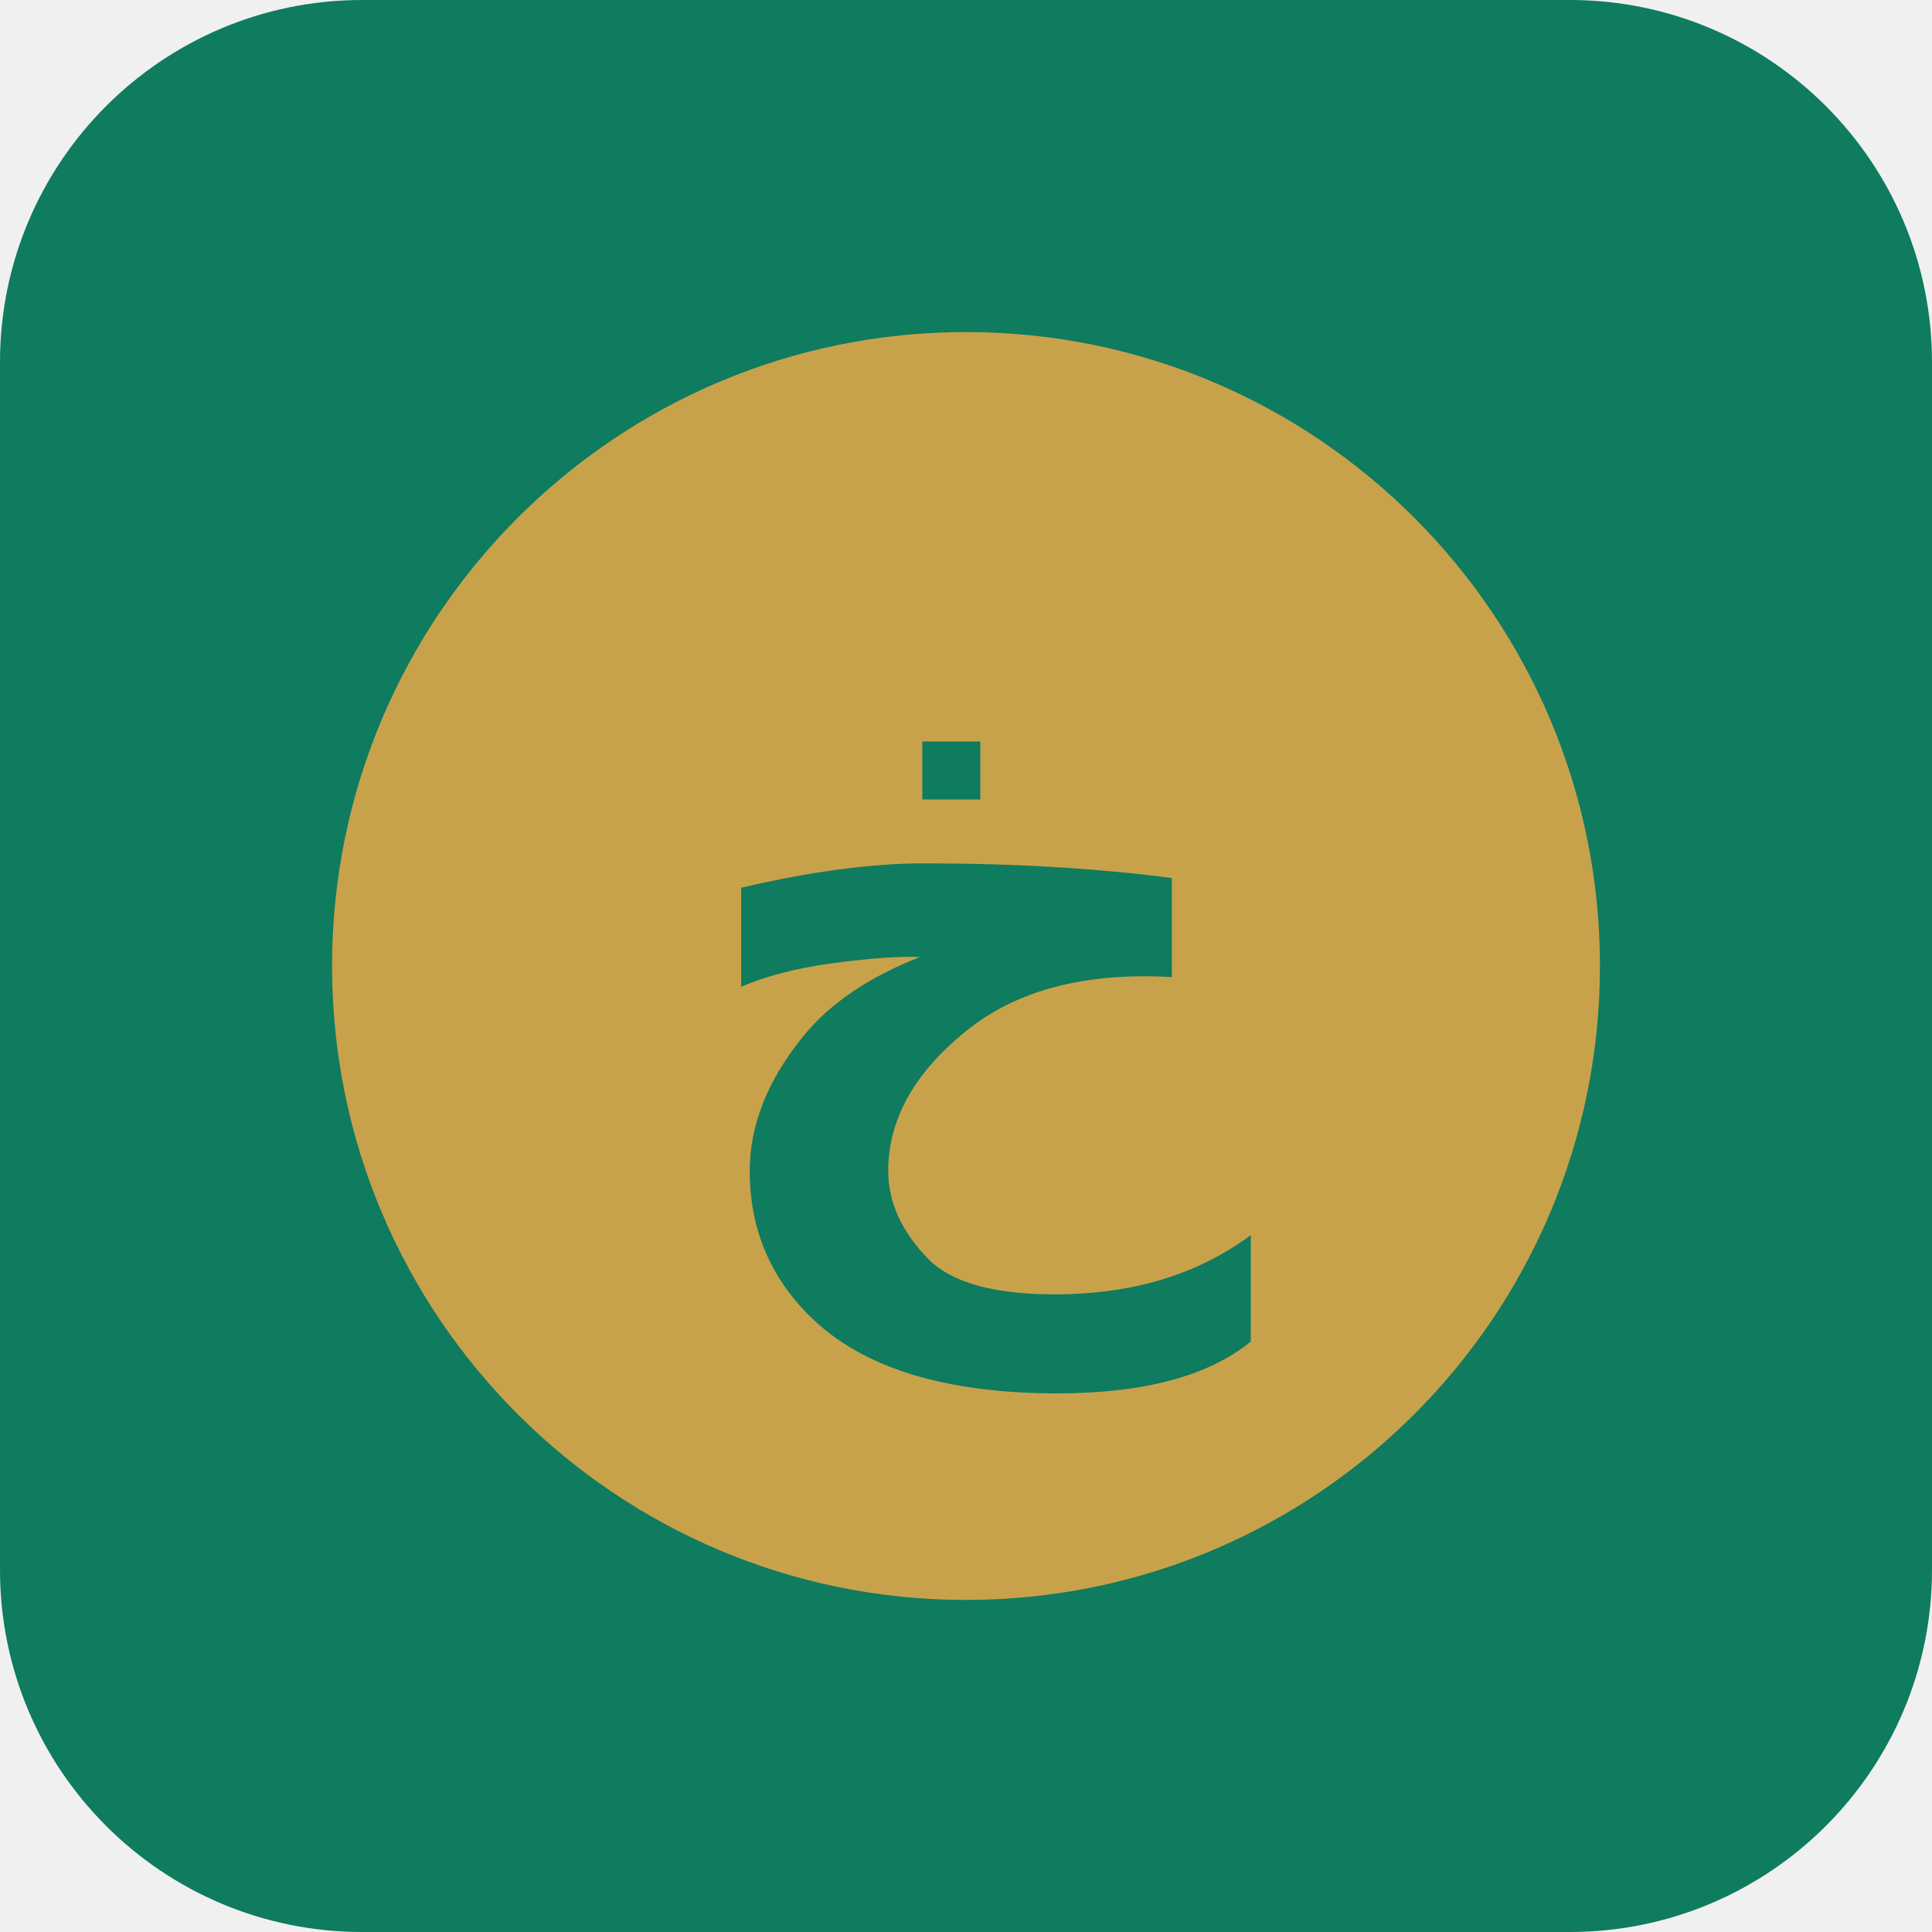
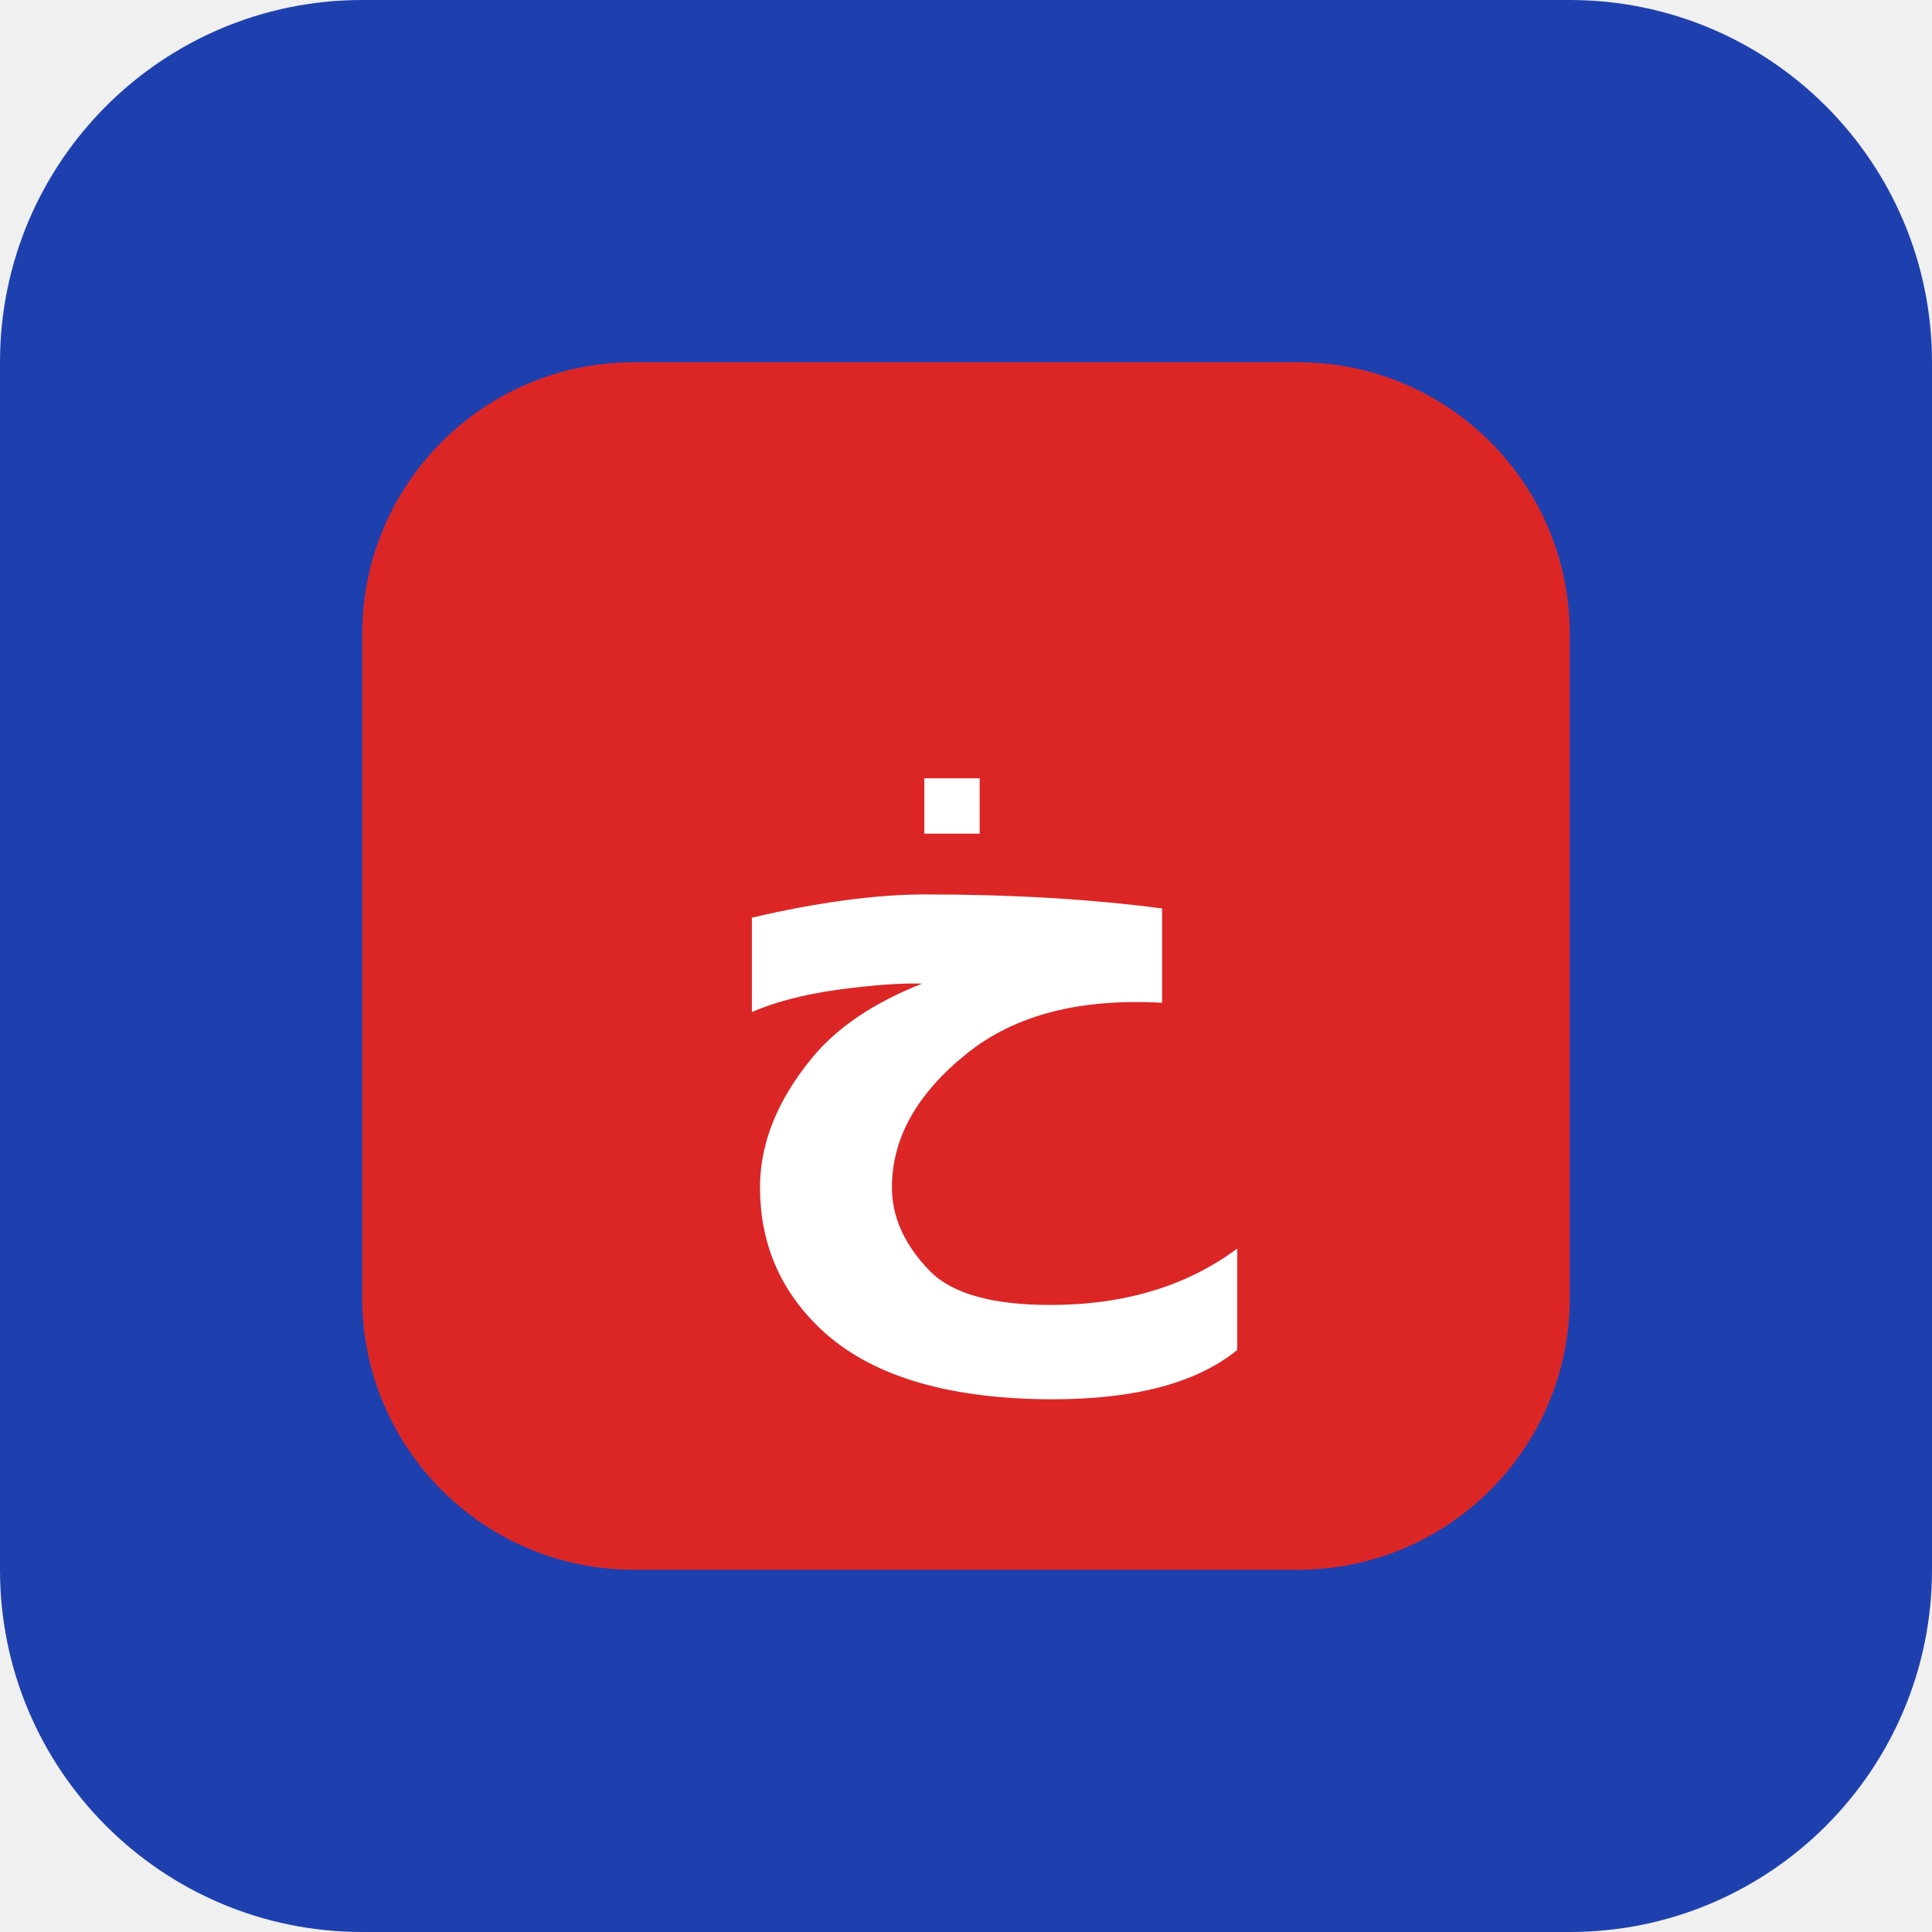
<svg xmlns="http://www.w3.org/2000/svg" viewBox="0 0 512 512">
-   <rect width="512" height="512" rx="96" fill="#0F7B5F" />
-   <circle cx="256" cy="256" r="168" fill="#C8A24A" />
-   <text x="256" y="318" font-family="Tahoma,Arial,sans-serif" font-size="210" font-weight="700" text-anchor="middle" fill="#0F7B5F">خ</text>
+   <rect width="512" height="512" rx="96" fill="#1E40AF" />
+   <rect x="96" y="96" width="320" height="320" rx="72" fill="#DC2626" />
+   <text x="256" y="322" font-family="Tahoma,Arial,sans-serif" font-size="200" font-weight="700" text-anchor="middle" fill="#FFFFFF">خ</text>
</svg>
